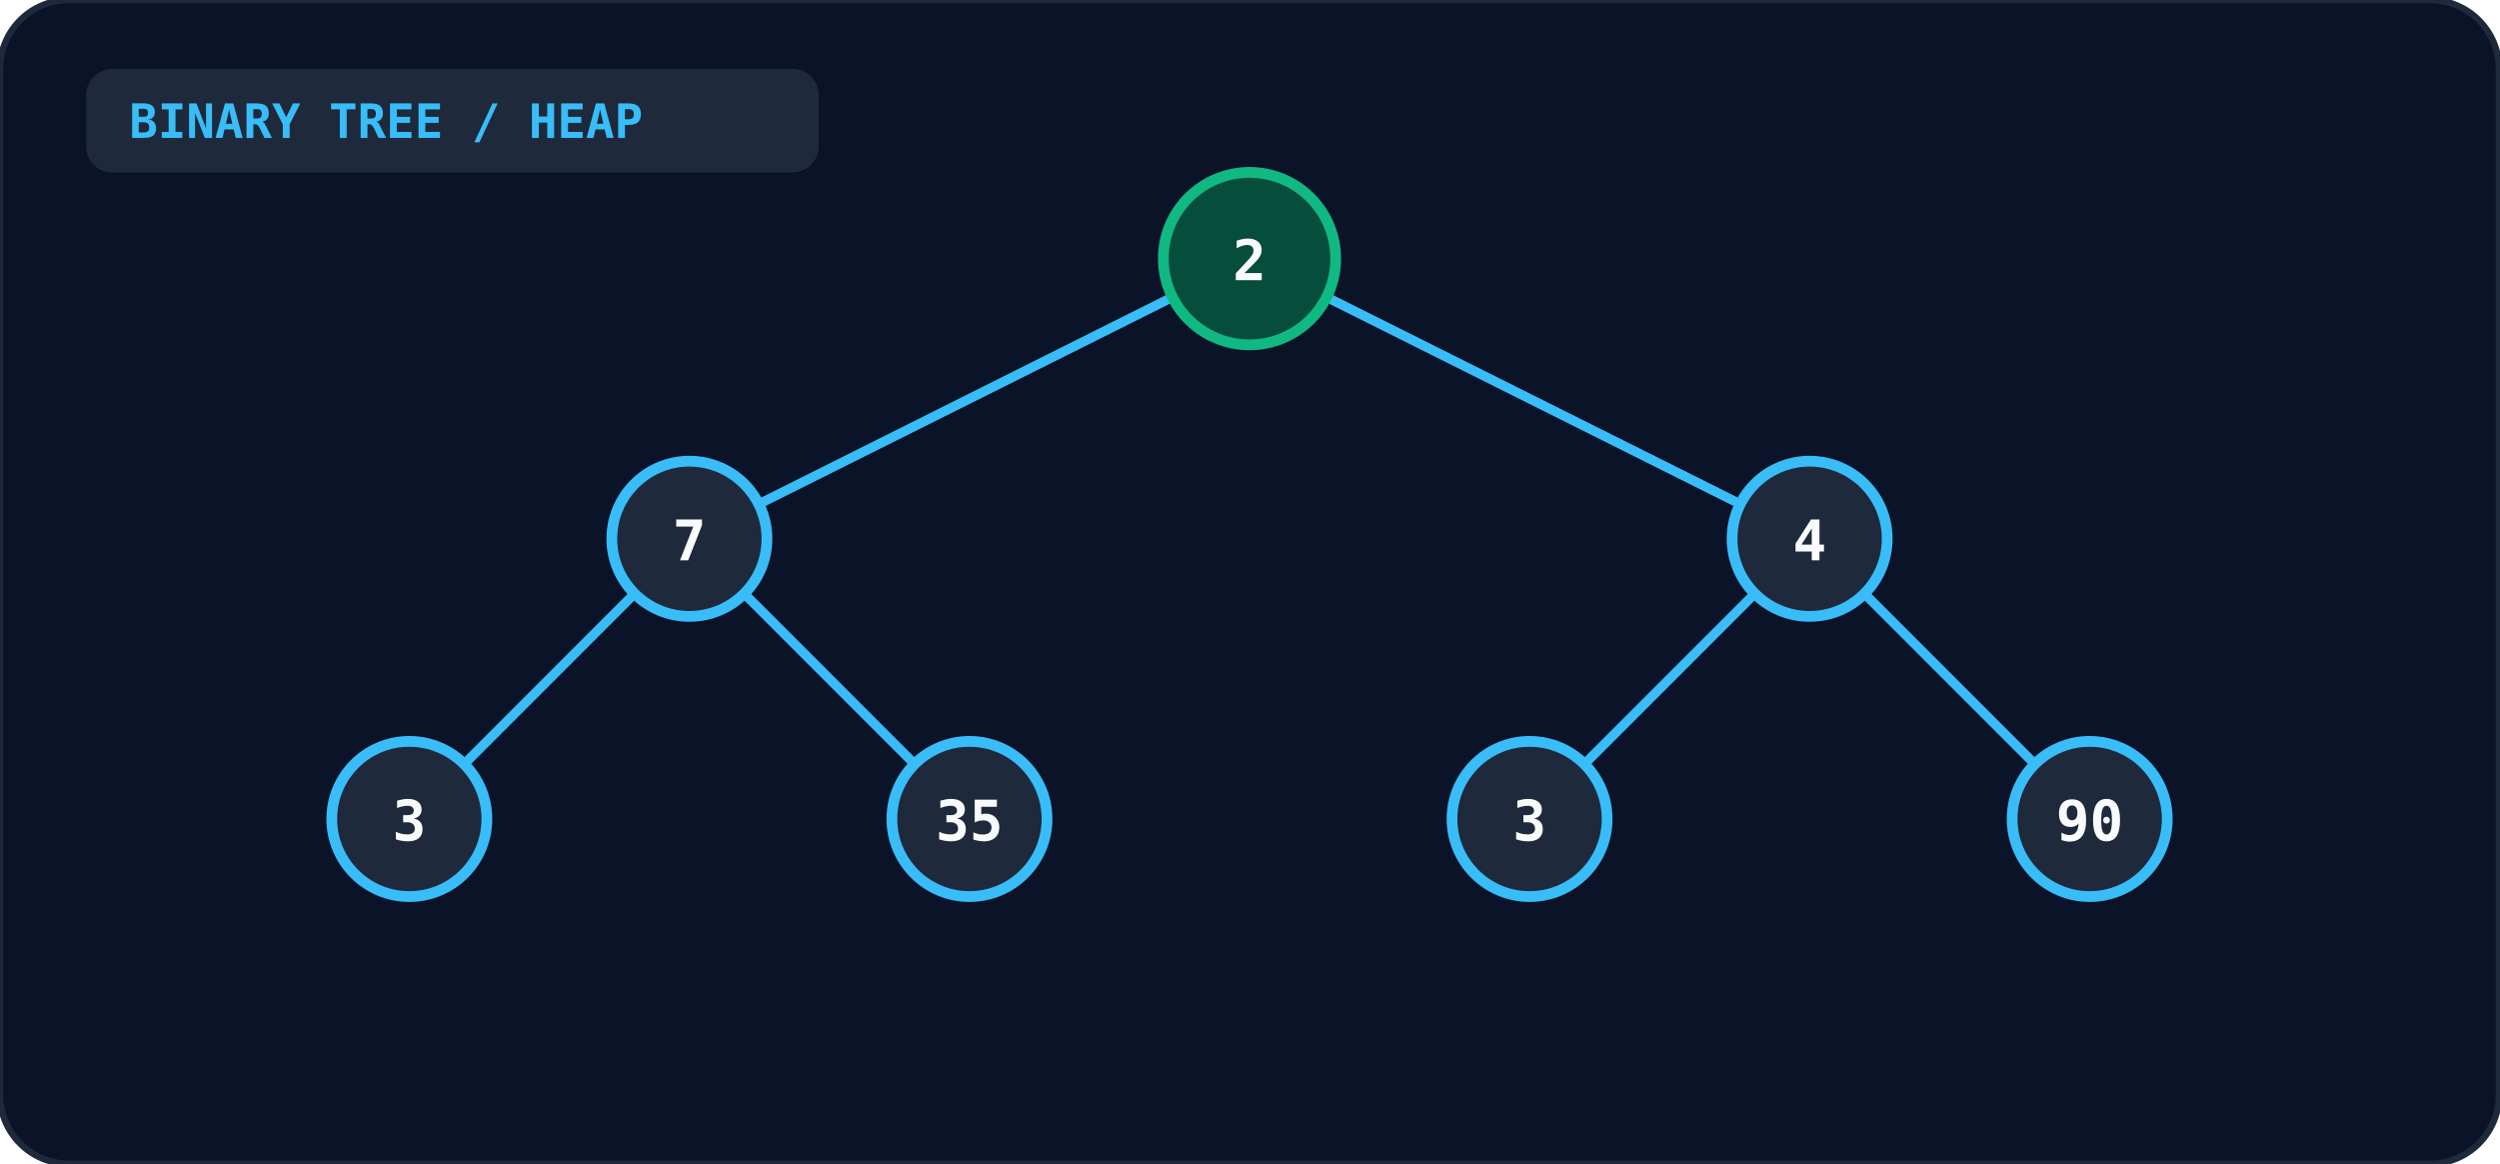
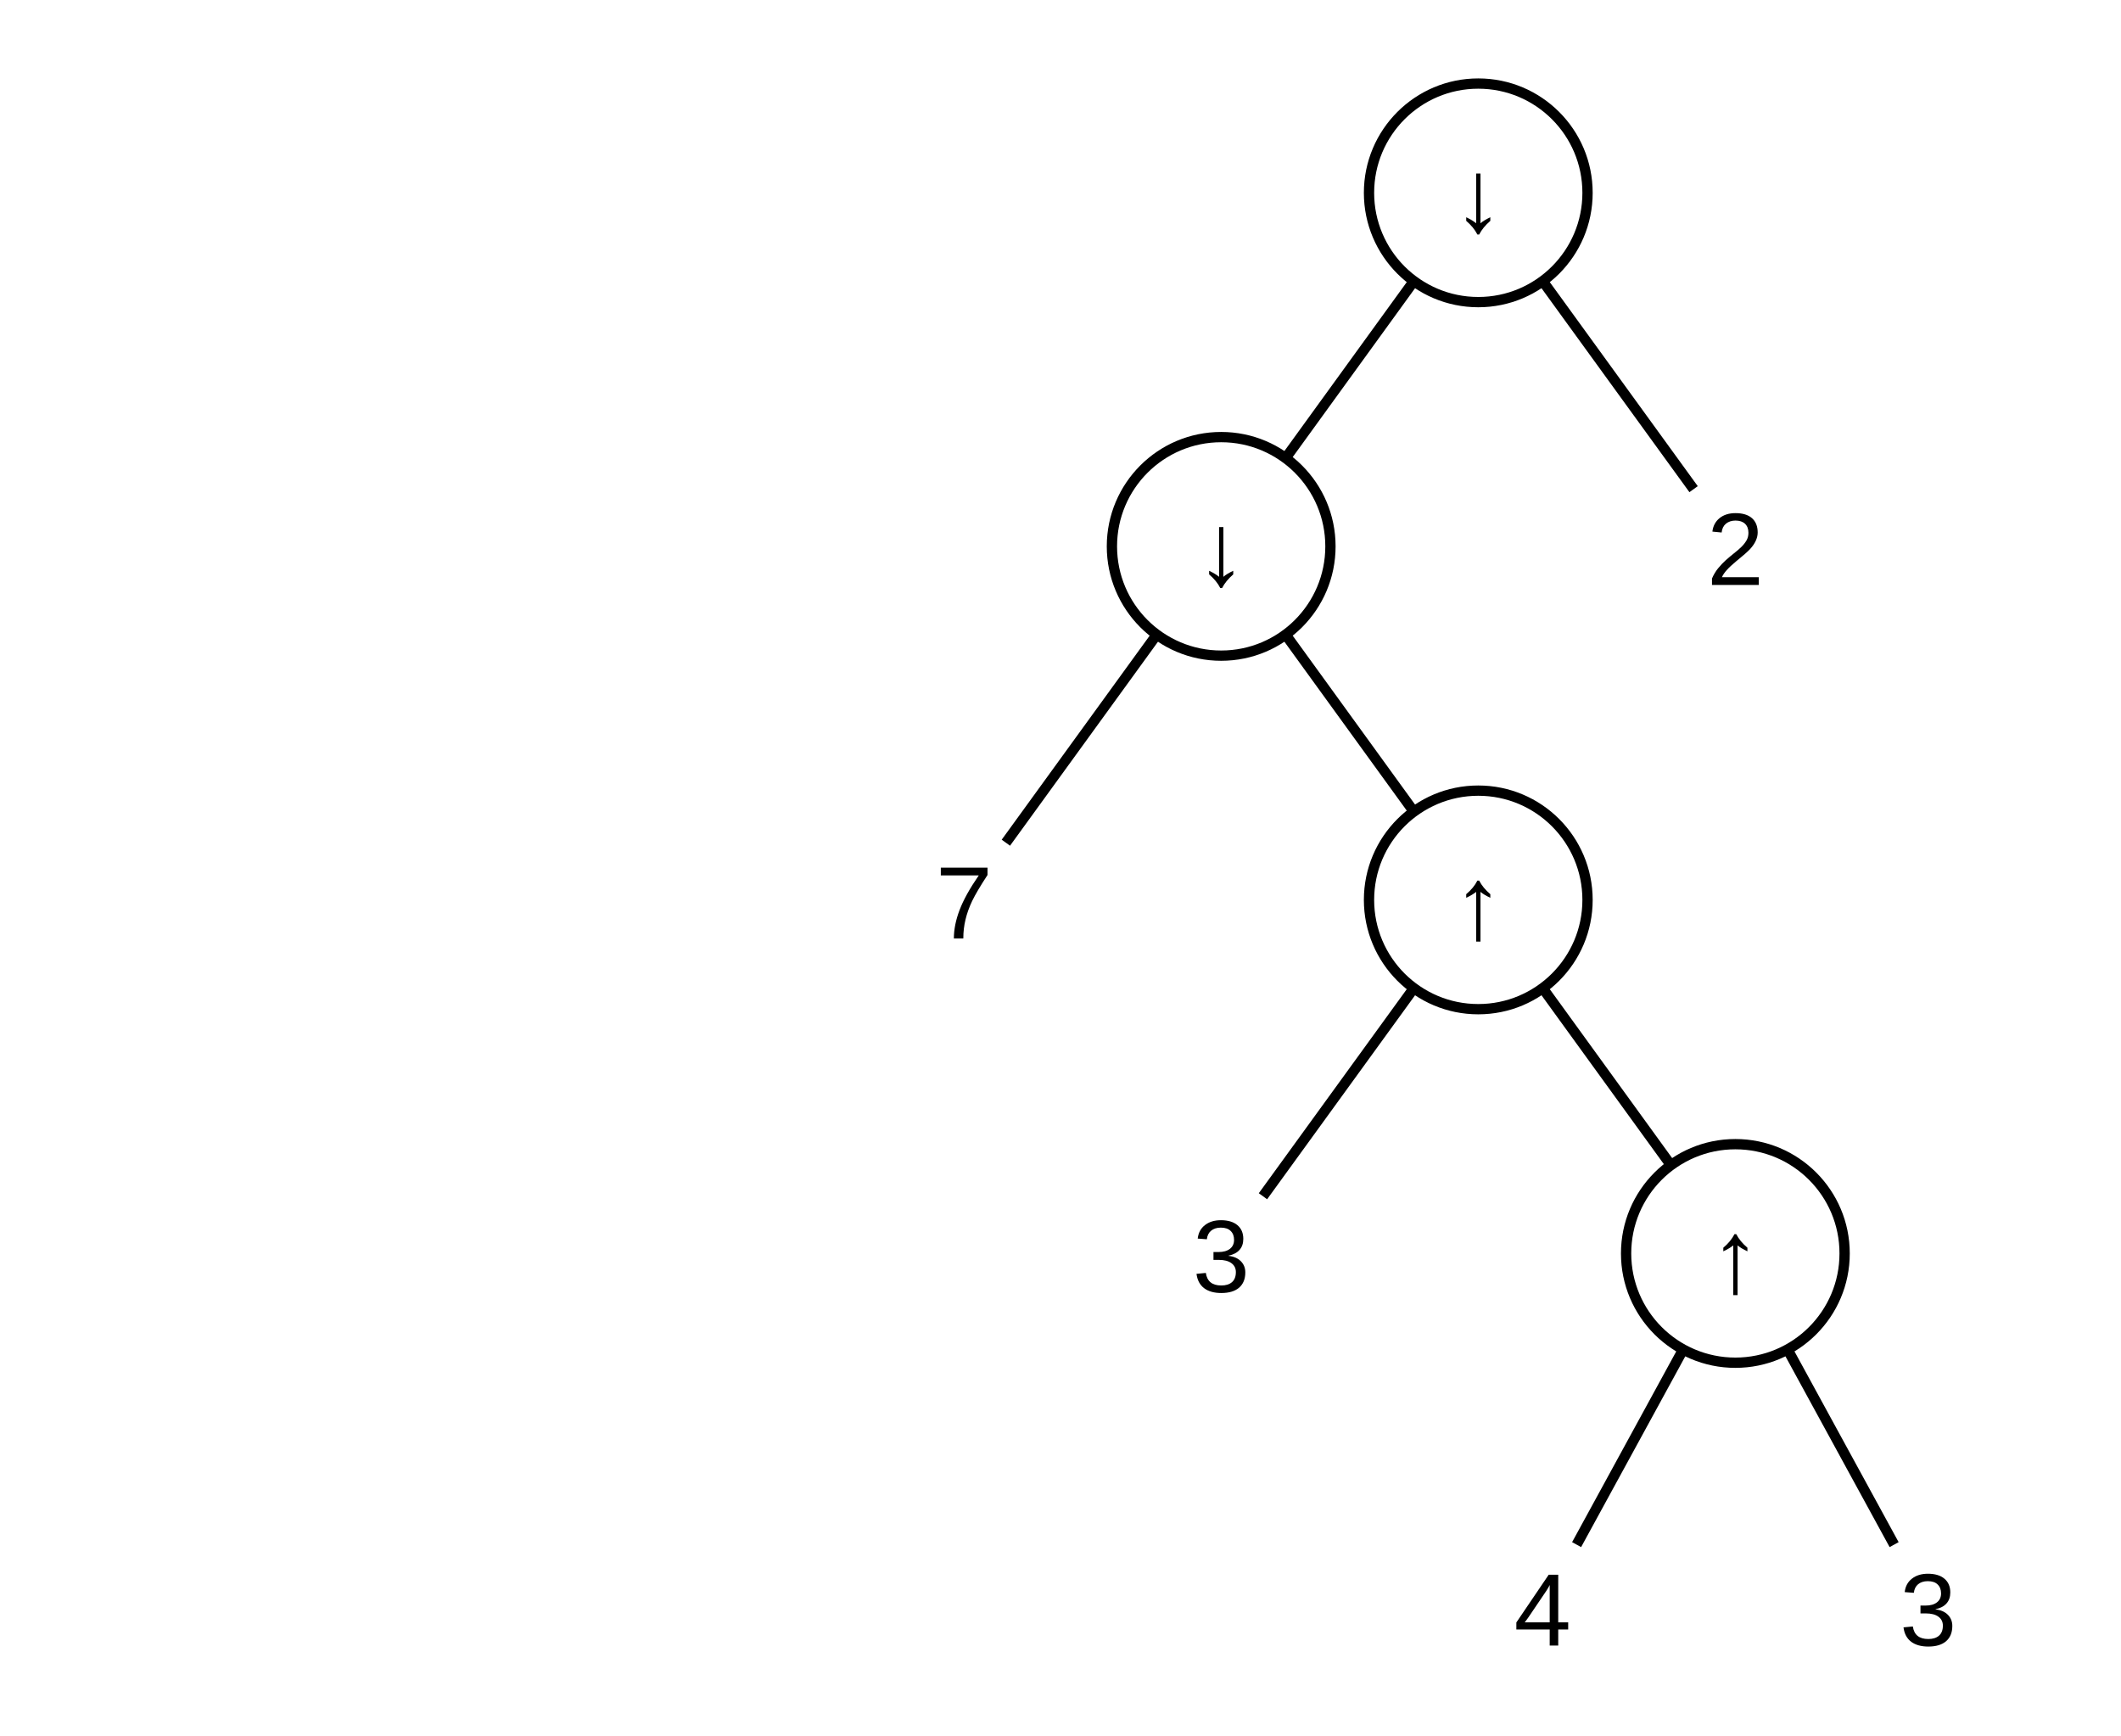
- <svg xmlns="http://www.w3.org/2000/svg" viewBox="0 0 580 270" width="100%" height="100%">
-   <rect width="100%" height="100%" rx="16" fill="#0b1329" stroke="#1e293b" stroke-width="1.5" />
-   <rect x="20" y="16" width="170" height="24" rx="6" fill="#1e293b" />
-   <text x="30" y="32" fill="#38bdf8" font-size="11" font-weight="bold" font-family="monospace">BINARY TREE / HEAP</text>
-   <g stroke="#38bdf8" stroke-width="2.2">
-     <line x1="290" y1="60" x2="160" y2="125" />
-     <line x1="290" y1="60" x2="420" y2="125" />
-     <line x1="160" y1="125" x2="95" y2="190" />
-     <line x1="160" y1="125" x2="225" y2="190" />
-     <line x1="420" y1="125" x2="355" y2="190" />
-     <line x1="420" y1="125" x2="485" y2="190" />
+ <svg xmlns="http://www.w3.org/2000/svg" viewBox="0 0 330 270" role="img">
+   <g fill="none" stroke="currentColor" stroke-width="1.6">
+     <line x1="220.0" y1="43.7" x2="200.0" y2="71.3" />
+     <line x1="240.0" y1="43.7" x2="263.5" y2="76.1" />
+     <line x1="180.0" y1="98.7" x2="156.5" y2="131.1" />
+     <line x1="200.0" y1="98.7" x2="220.0" y2="126.3" />
+     <line x1="220.0" y1="153.7" x2="196.5" y2="186.1" />
+     <line x1="240.0" y1="153.7" x2="260.0" y2="181.3" />
+     <line x1="261.9" y1="209.9" x2="245.3" y2="240.3" />
+     <line x1="278.1" y1="209.9" x2="294.7" y2="240.3" />
+     <circle cx="230" cy="30" r="17" />
+     <circle cx="190" cy="85" r="17" />
+     <circle cx="230" cy="140" r="17" />
+     <circle cx="270" cy="195" r="17" />
  </g>
-   <circle cx="290" cy="60" r="20" fill="#064e3b" stroke="#10b981" stroke-width="2.5" />
-   <text x="290" y="65" text-anchor="middle" fill="#f8fafc" font-size="13" font-weight="bold" font-family="monospace">2</text>
-   <circle cx="160" cy="125" r="18" fill="#1e293b" stroke="#38bdf8" stroke-width="2.5" />
-   <text x="160" y="130" text-anchor="middle" fill="#f8fafc" font-size="13" font-weight="bold" font-family="monospace">7</text>
-   <circle cx="420" cy="125" r="18" fill="#1e293b" stroke="#38bdf8" stroke-width="2.5" />
-   <text x="420" y="130" text-anchor="middle" fill="#f8fafc" font-size="13" font-weight="bold" font-family="monospace">4</text>
-   <circle cx="95" cy="190" r="18" fill="#1e293b" stroke="#38bdf8" stroke-width="2.5" />
-   <text x="95" y="195" text-anchor="middle" fill="#f8fafc" font-size="13" font-weight="bold" font-family="monospace">3</text>
-   <circle cx="225" cy="190" r="18" fill="#1e293b" stroke="#38bdf8" stroke-width="2.5" />
-   <text x="225" y="195" text-anchor="middle" fill="#f8fafc" font-size="13" font-weight="bold" font-family="monospace">35</text>
-   <circle cx="355" cy="190" r="18" fill="#1e293b" stroke="#38bdf8" stroke-width="2.5" />
-   <text x="355" y="195" text-anchor="middle" fill="#f8fafc" font-size="13" font-weight="bold" font-family="monospace">3</text>
-   <circle cx="485" cy="190" r="18" fill="#1e293b" stroke="#38bdf8" stroke-width="2.5" />
-   <text x="485" y="195" text-anchor="middle" fill="#f8fafc" font-size="13" font-weight="bold" font-family="monospace">90</text>
+   <g fill="currentColor" font-family="Arial, Helvetica, sans-serif" font-size="16" text-anchor="middle">
+     <text x="230" y="36">↓</text>
+     <text x="190" y="91">↓</text>
+     <text x="270" y="91">2</text>
+     <text x="150" y="146">7</text>
+     <text x="230" y="146">↑</text>
+     <text x="190" y="201">3</text>
+     <text x="270" y="201">↑</text>
+     <text x="240" y="256">4</text>
+     <text x="300" y="256">3</text>
+   </g>
</svg>
